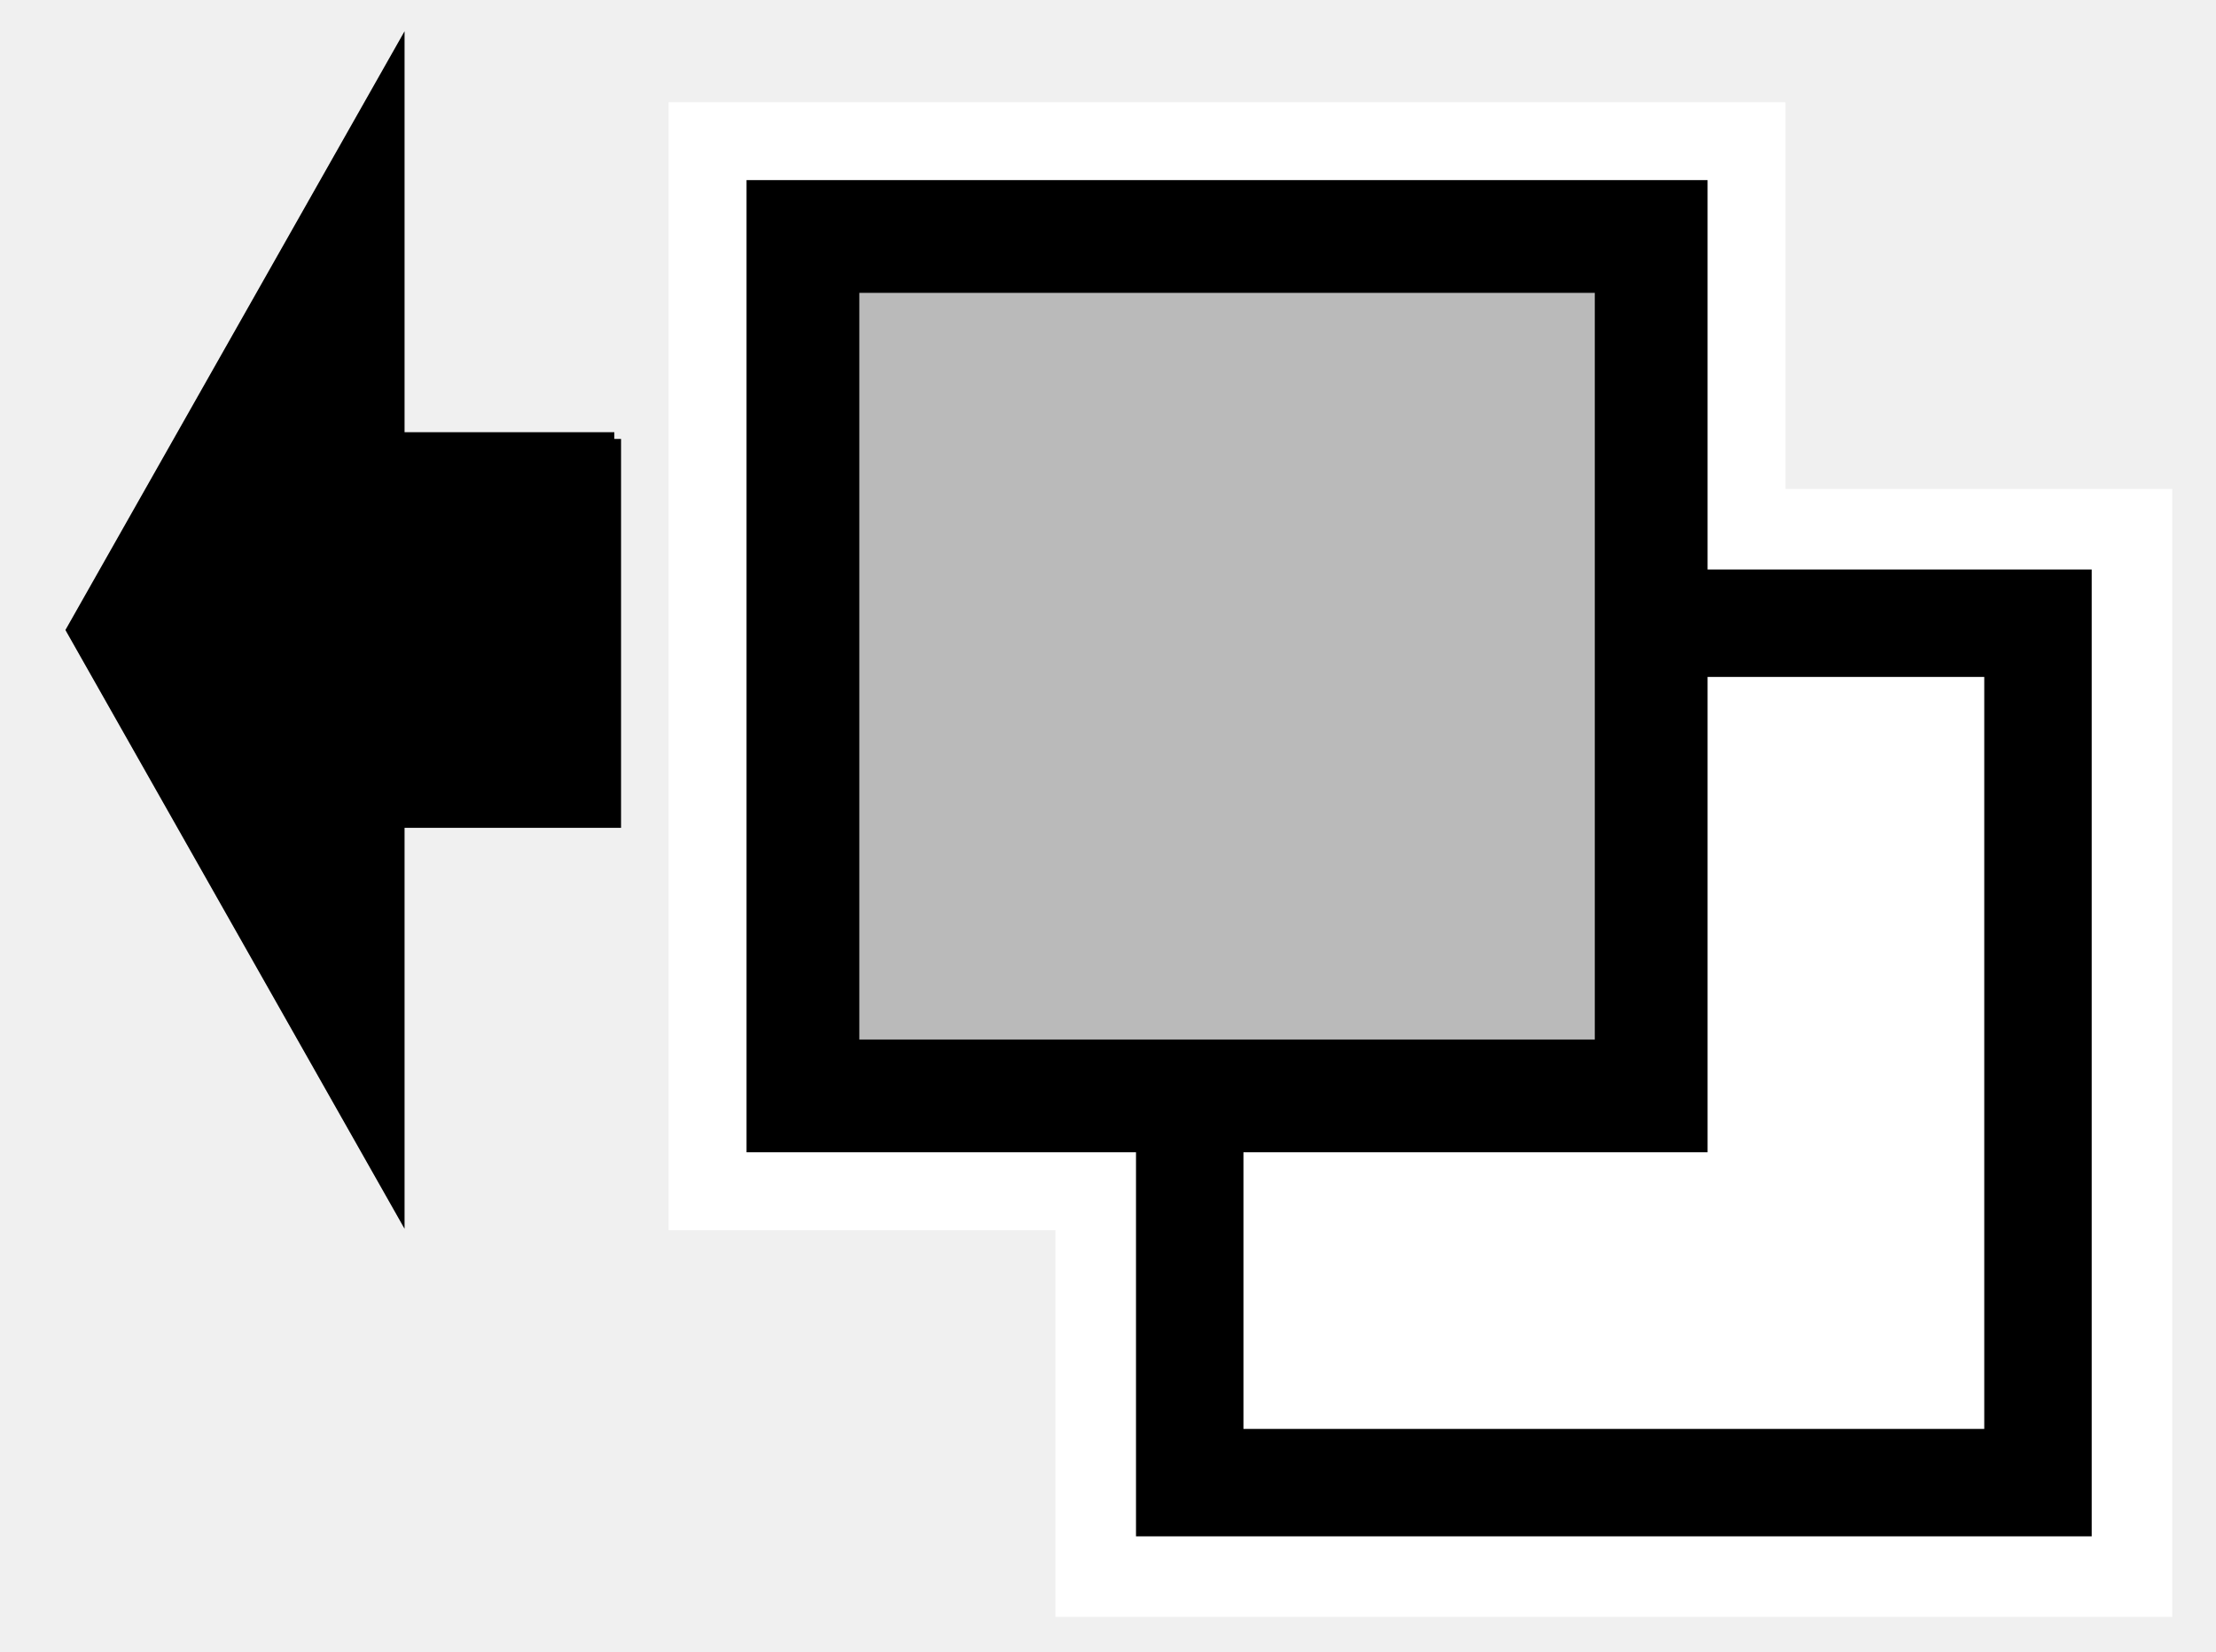
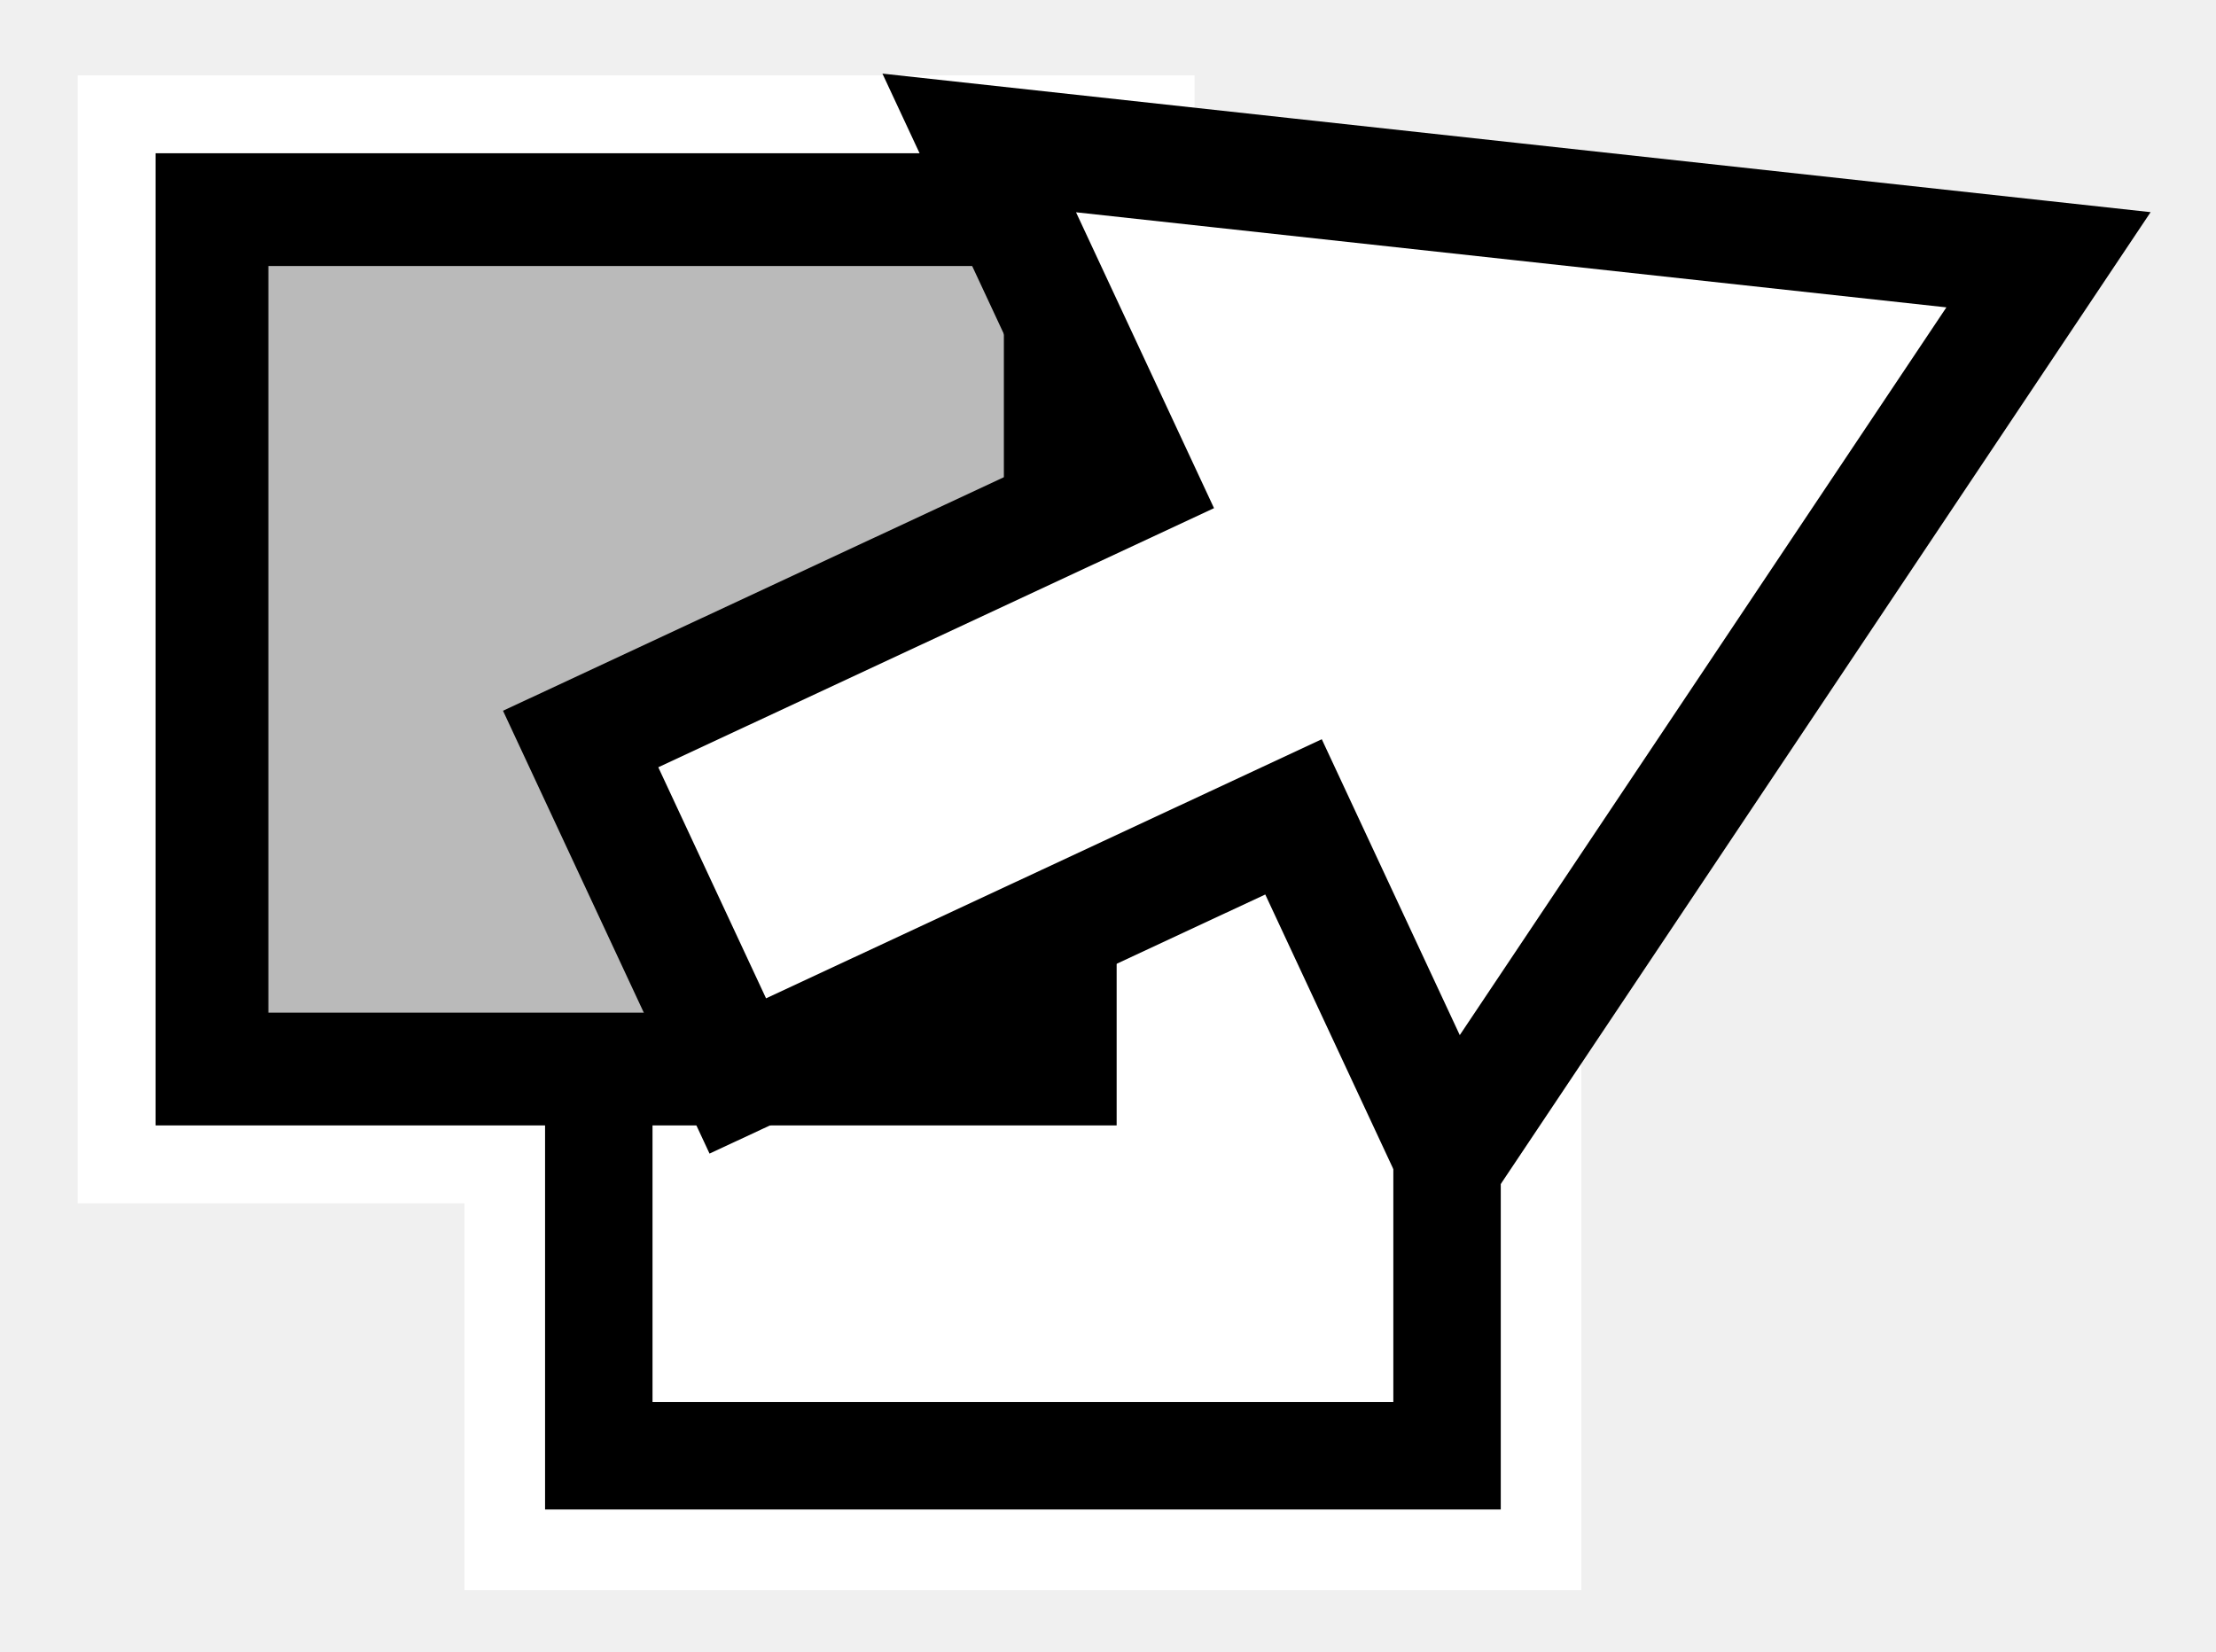
- <svg xmlns="http://www.w3.org/2000/svg" width="165" height="123">
+ <svg xmlns="http://www.w3.org/2000/svg" xmlns:ns1="http://www.openswatchbook.org/uri/2009/osb" width="165" height="123" id="svg2" version="1.1">
+   <defs id="defs17">
+     <linearGradient id="linearGradient4292" ns1:paint="solid">
+       <stop style="stop-color:#000000;stop-opacity:1;" offset="0" id="stop4294" />
+     </linearGradient>
+     <linearGradient id="linearGradient4286" ns1:paint="solid">
+       <stop style="stop-color:#000000;stop-opacity:1;" offset="0" id="stop4288" />
+     </linearGradient>
+   </defs>
  <g id="Background">
-     <path style="fill:#ffffff;fill-opacity:1;stroke:#ffffff;stroke-width:20px;stroke-opacity:1;stroke-linecap:butt;stroke-linejoin:miter;" d="M 59.785,17.611 L 122.945,17.611 L 122.945,81.611 L 59.785,81.611 L 59.785,17.611  z" />
-     <path style="fill:#ffffff;fill-opacity:1;stroke:#ffffff;stroke-width:20px;stroke-opacity:1;stroke-linecap:butt;stroke-linejoin:miter;" d="M 88.585,46.411 L 151.745,46.411 L 151.745,110.411 L 88.585,110.411 L 88.585,46.411  z" />
-     <path style="fill:#ffffff;fill-opacity:1;stroke:#000000;stroke-width:8px;stroke-opacity:1;stroke-linecap:butt;stroke-linejoin:miter;" d="M 88.585,46.411 L 151.745,46.411 L 151.745,110.411 L 88.585,110.411 L 88.585,46.411  z" />
-     <path style="fill:#bababa;fill-opacity:1;stroke:#000000;stroke-width:8.397px;stroke-opacity:1;stroke-linecap:butt;stroke-linejoin:miter;" d="M 59.785,17.611 L 122.945,17.611 L 122.945,81.611 L 59.785,81.611 L 59.785,17.611  z" />
-     <path style="fill:#000000;fill-opacity:1;stroke:#000000;stroke-width:1px;stroke-opacity:1;stroke-linecap:butt;stroke-linejoin:miter;" d="M 45.743,32.686 L 29.623,32.686 L 29.623,4.223 L 5.445,46.917 L 29.623,89.611 L 29.623,61.148 L 45.743,61.148 L 45.743,32.686 " />
+     <path style="fill:#ffffff;fill-opacity:1;stroke:#ffffff;stroke-width:20px;stroke-linecap:butt;stroke-linejoin:miter;stroke-opacity:1" d="m 15.785,15.611 63.16,0 0,64 -63.16,0 0,-64 z" id="path5" />
+     <path style="fill:#ffffff;fill-opacity:1;stroke:#ffffff;stroke-width:20px;stroke-linecap:butt;stroke-linejoin:miter;stroke-opacity:1" d="m 44.585,44.411 63.16,0 0,64 -63.16,0 0,-64 z" id="path7" />
+     <path style="fill:#ffffff;fill-opacity:1;stroke:#000000;stroke-width:8px;stroke-linecap:butt;stroke-linejoin:miter;stroke-opacity:1" d="m 44.585,44.411 63.16,0 0,64 -63.16,0 0,-64 z" id="path9" />
+     <path style="fill:#bababa;fill-opacity:1;stroke:#000000;stroke-width:8.397px;stroke-linecap:butt;stroke-linejoin:miter;stroke-opacity:1" d="m 15.785,15.611 63.16,0 0,64 -63.16,0 0,-64 z" id="path11" />
+     <path style="fill:#ffffff;fill-opacity:1;stroke:#000000;stroke-width:8.7;stroke-linecap:square;stroke-linejoin:miter;stroke-miterlimit:4;stroke-dasharray:none;stroke-opacity:1" d="M 54.935,80.127 96.314,60.832 108.015,85.925 152.529,19.344 72.912,10.645 84.613,35.738 43.234,55.034 54.935,80.127" id="path13" />
  </g>
</svg>
